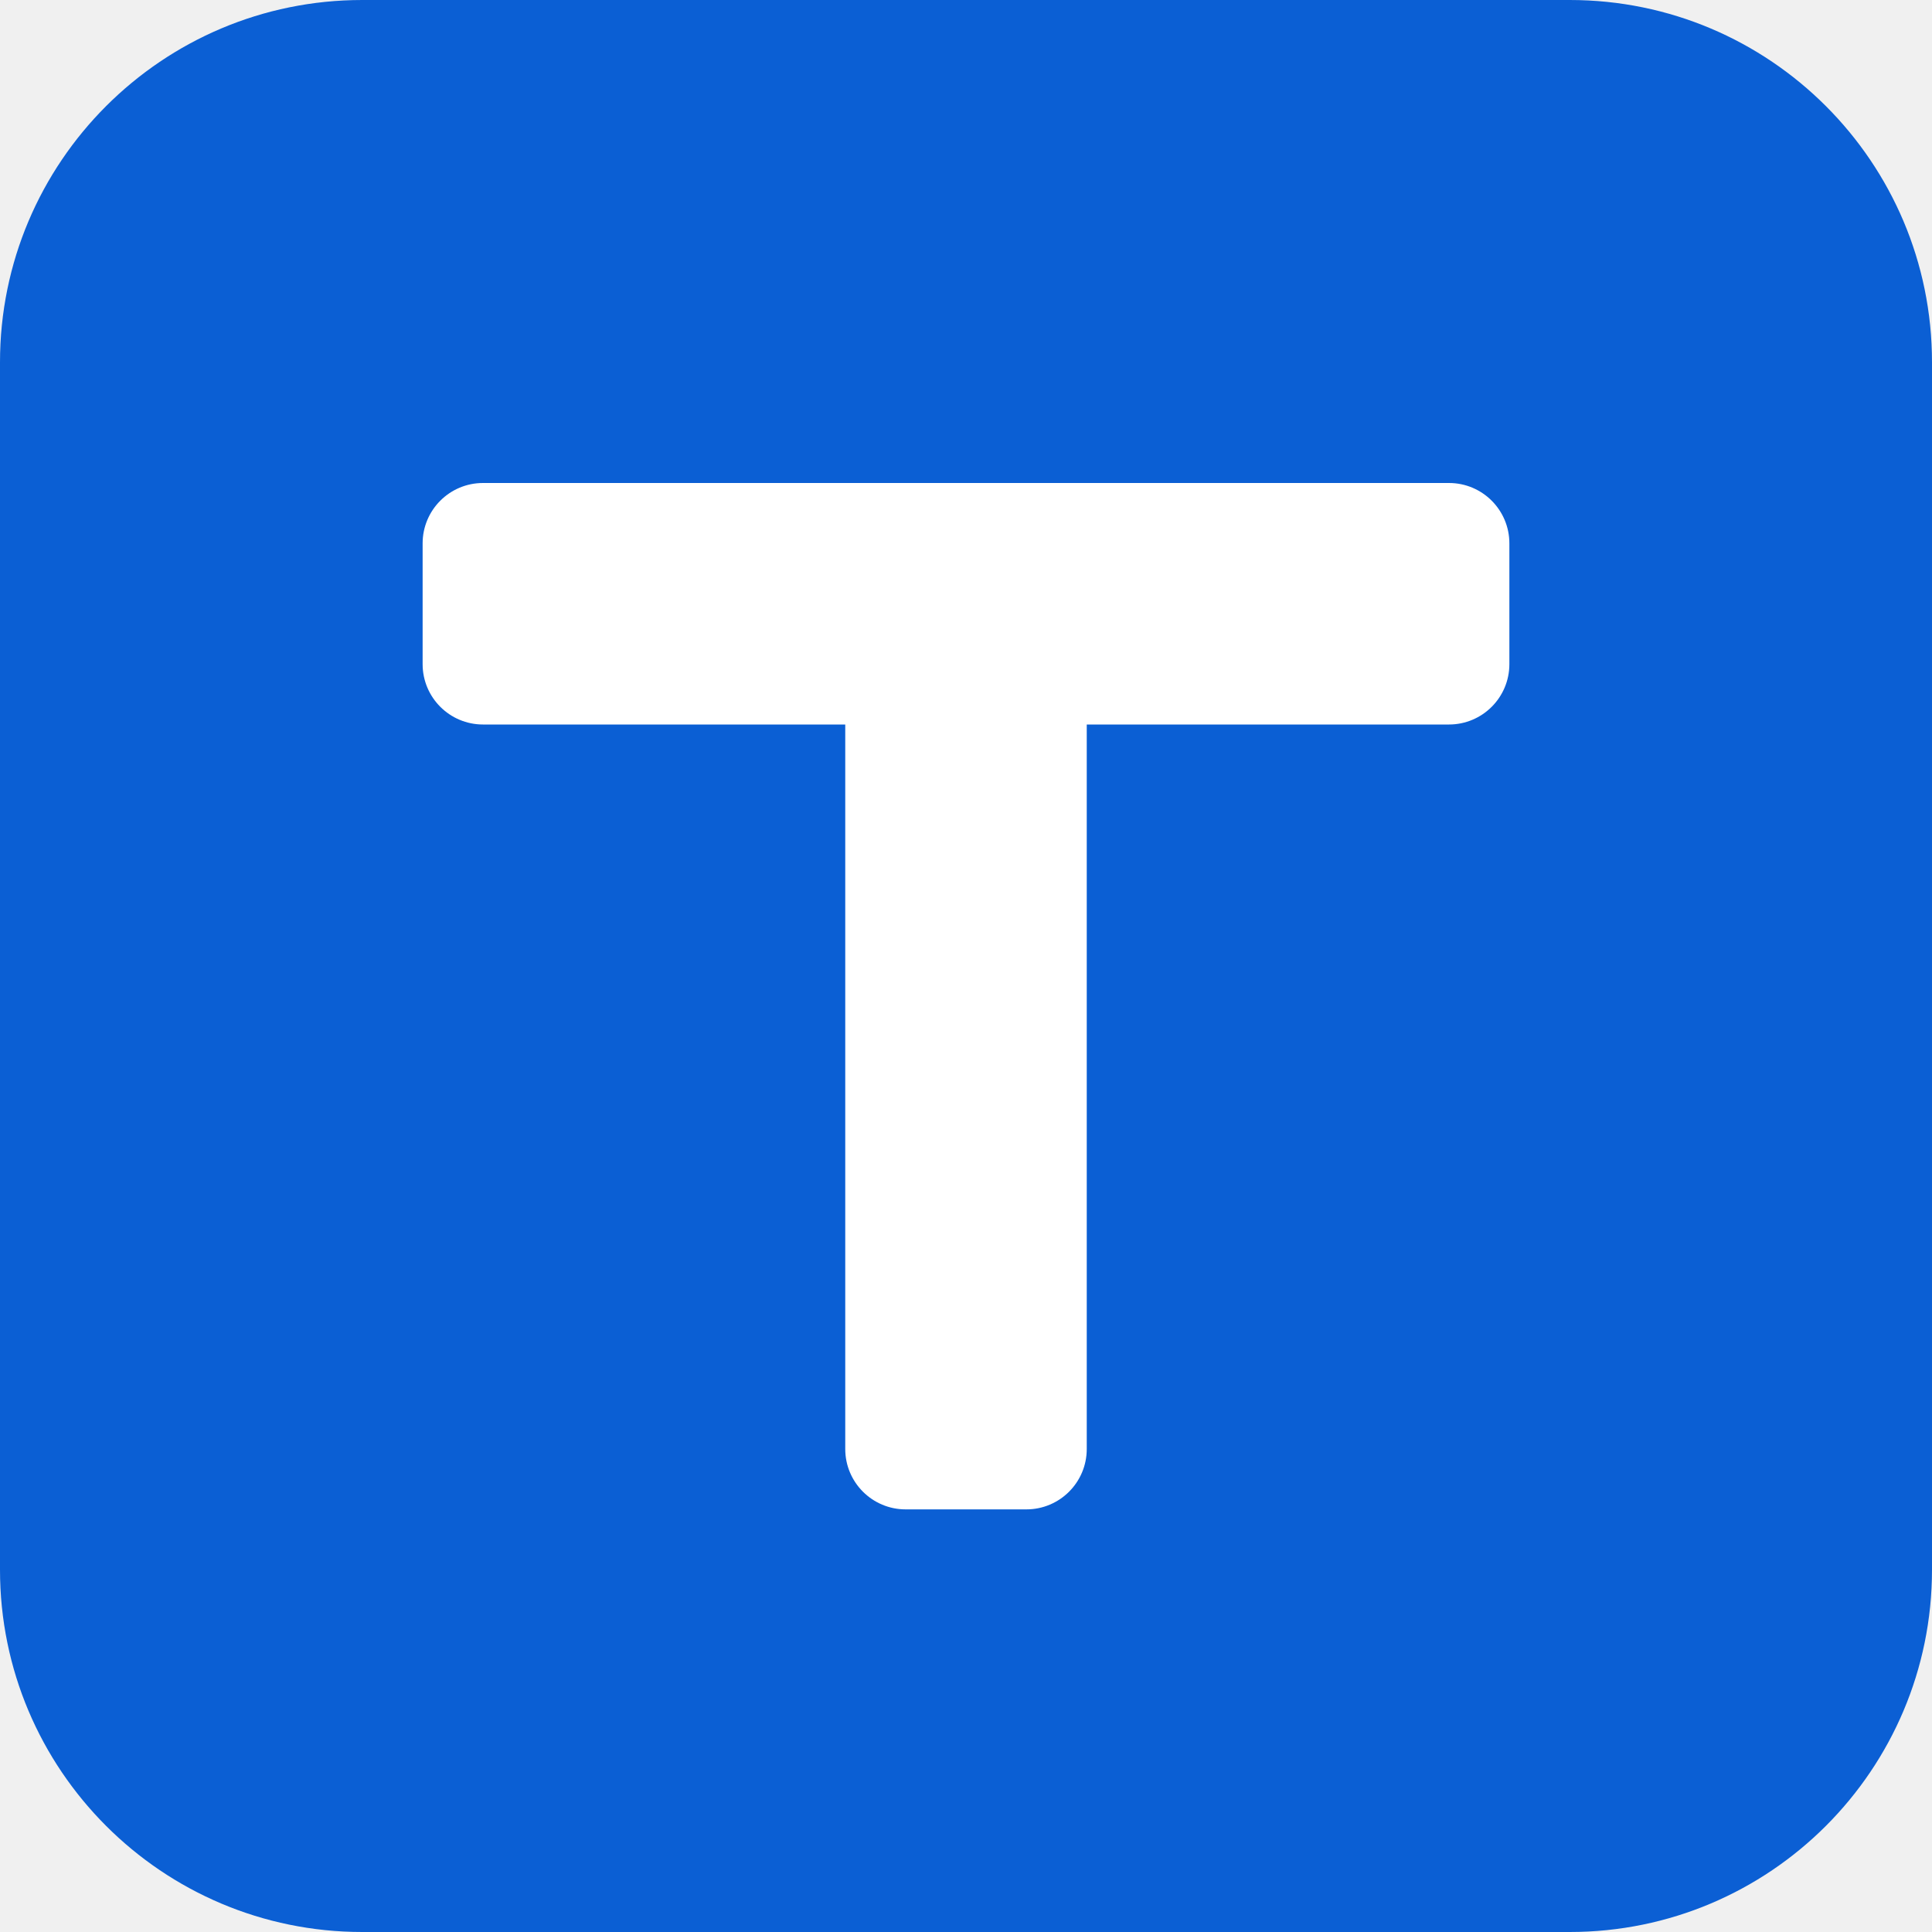
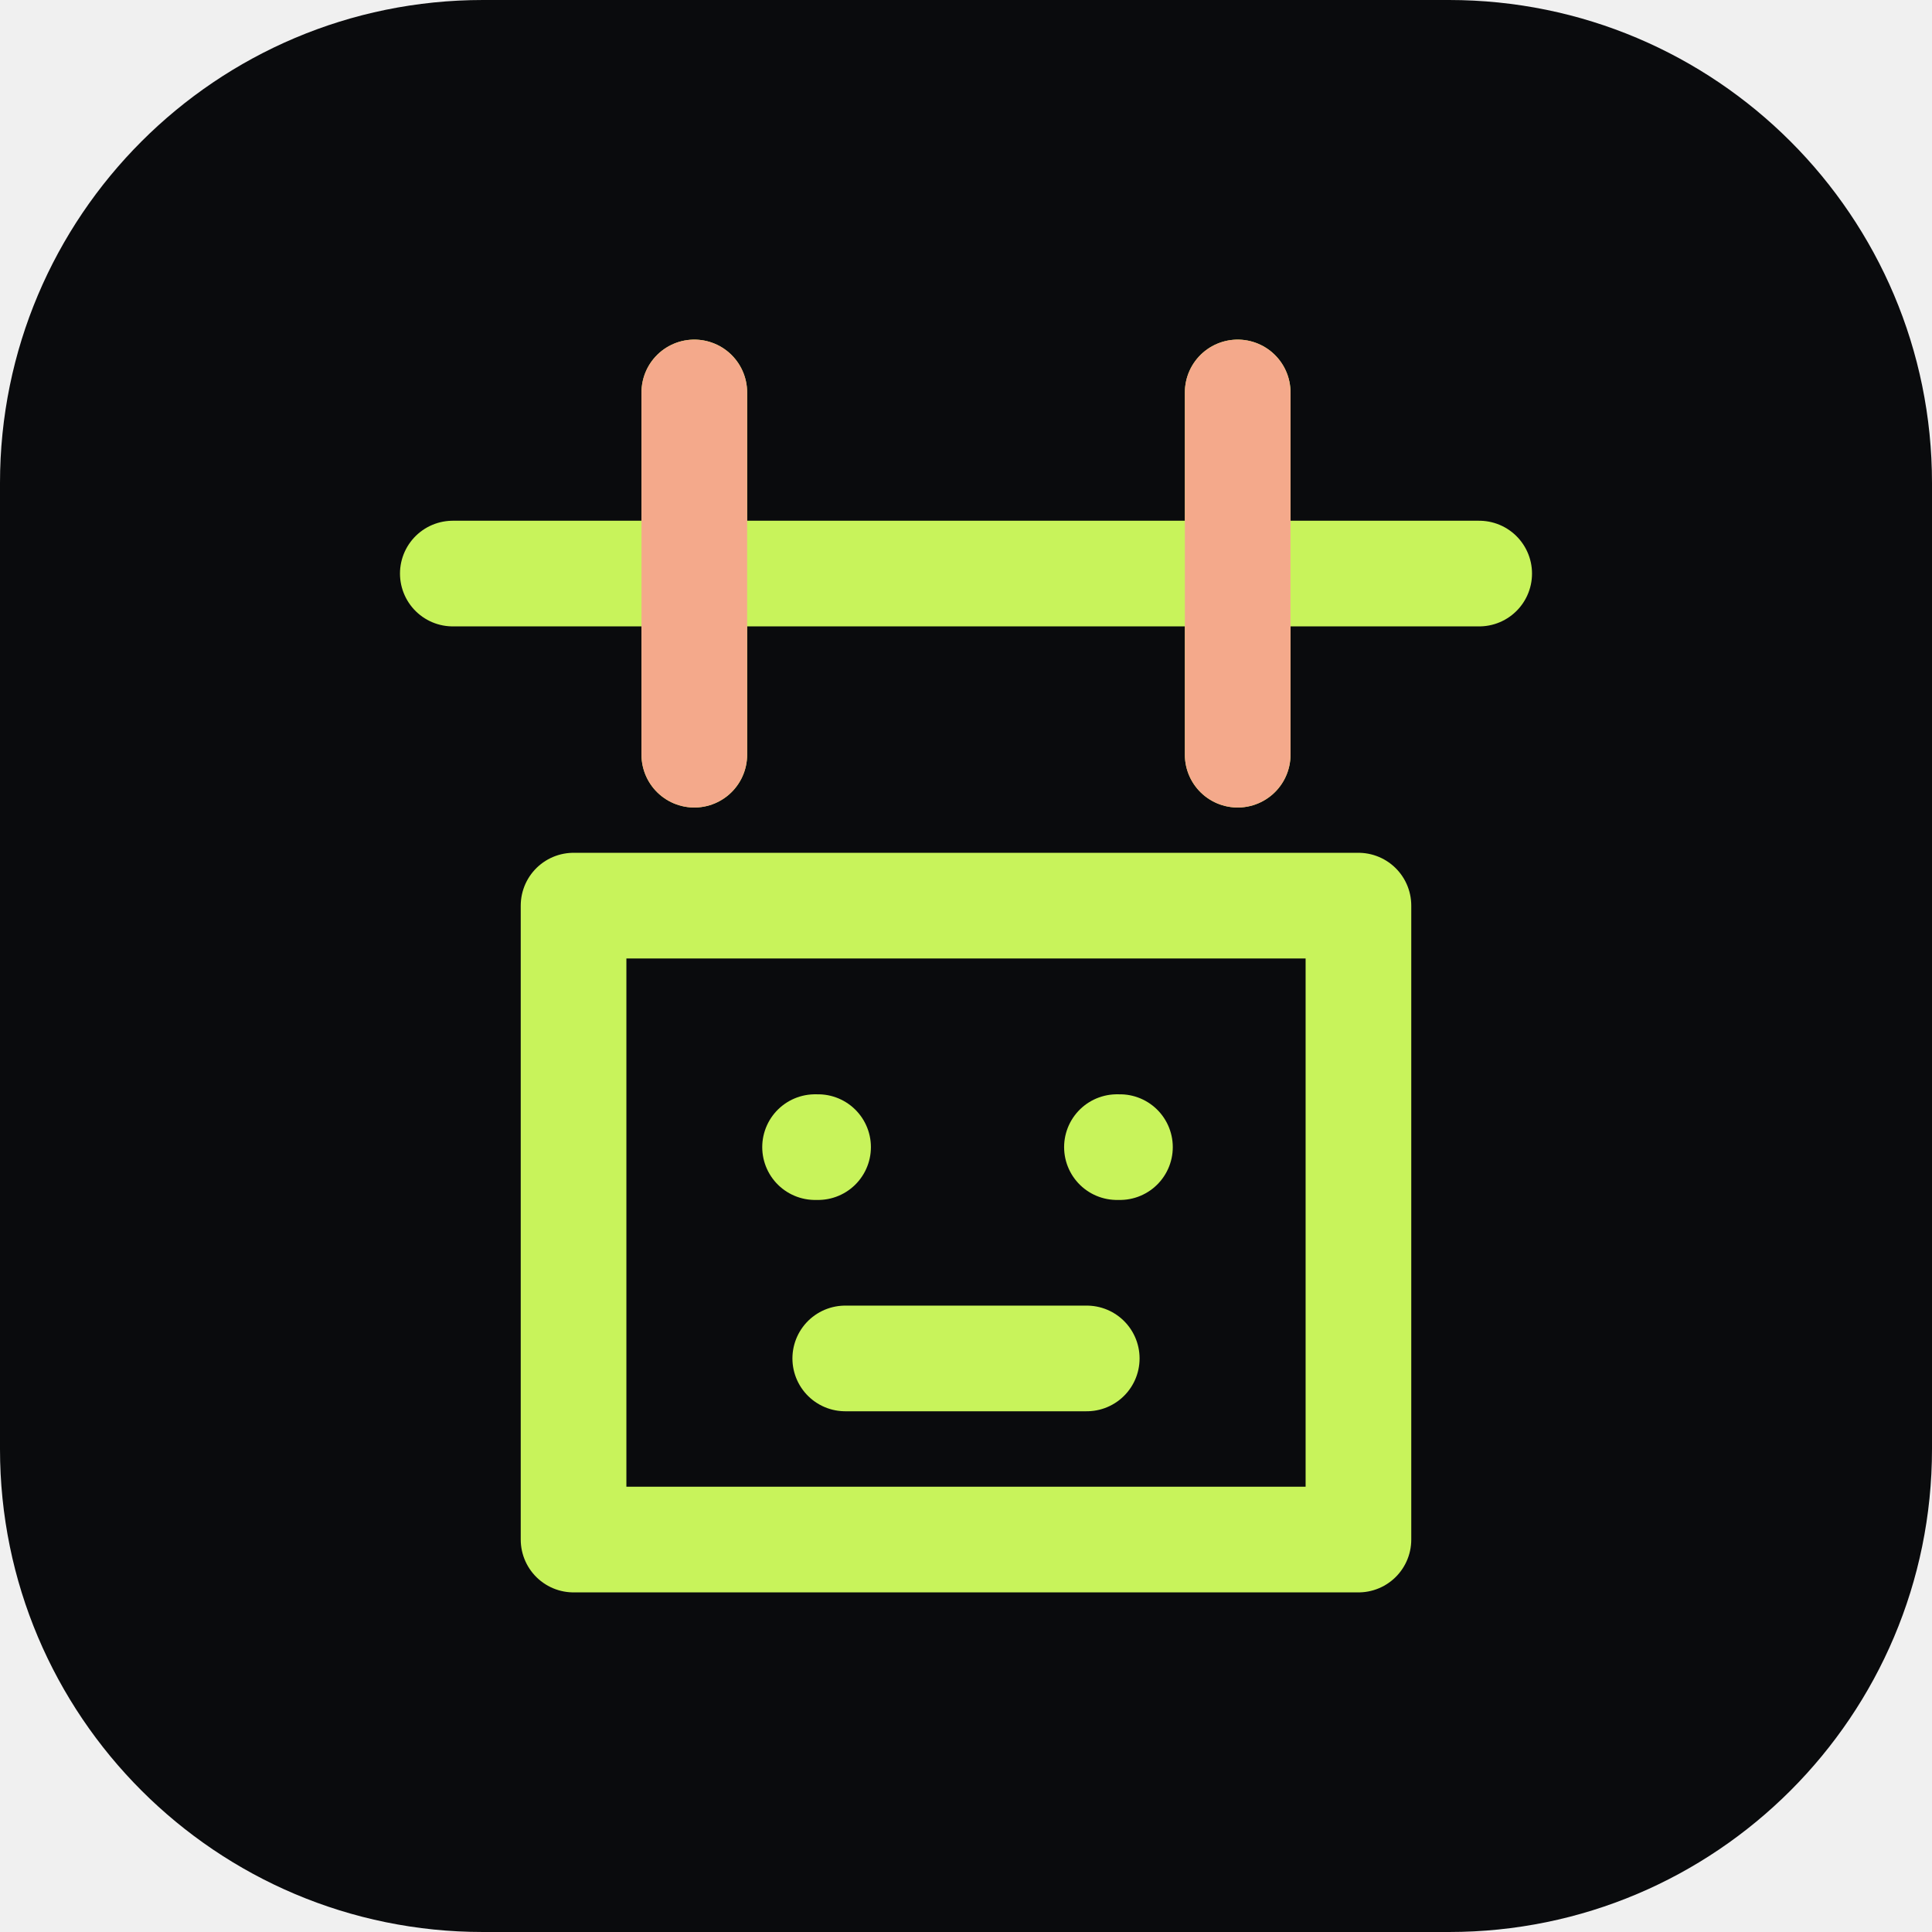
<svg xmlns="http://www.w3.org/2000/svg" viewBox="0 0 64 64">
-   <style>
- 		.bg { fill: #0b5fd4; }
- 		.fg { fill: #fff; }
- 	</style>
-   <rect class="bg" width="64" height="64" rx="12" />
-   <rect class="fg" x="14" y="16" width="36" height="8" rx="2" />
-   <rect class="fg" x="28" y="16" width="8" height="34" rx="2" />
+   <rect width="64" height="64" rx="16" fill="#0a0b0d" />
+   <path d="M15 19h34M23 13v12M41 13v12M19 30h26v21H19zM27 38h.1M37 38h.1M28 45h8" fill="none" stroke="#c8f35b" stroke-linecap="round" stroke-linejoin="round" stroke-width="3.5" />
+   <path d="M23 13v12M41 13v12" stroke="#f4a98b" stroke-linecap="round" stroke-width="3.5" />
</svg>
